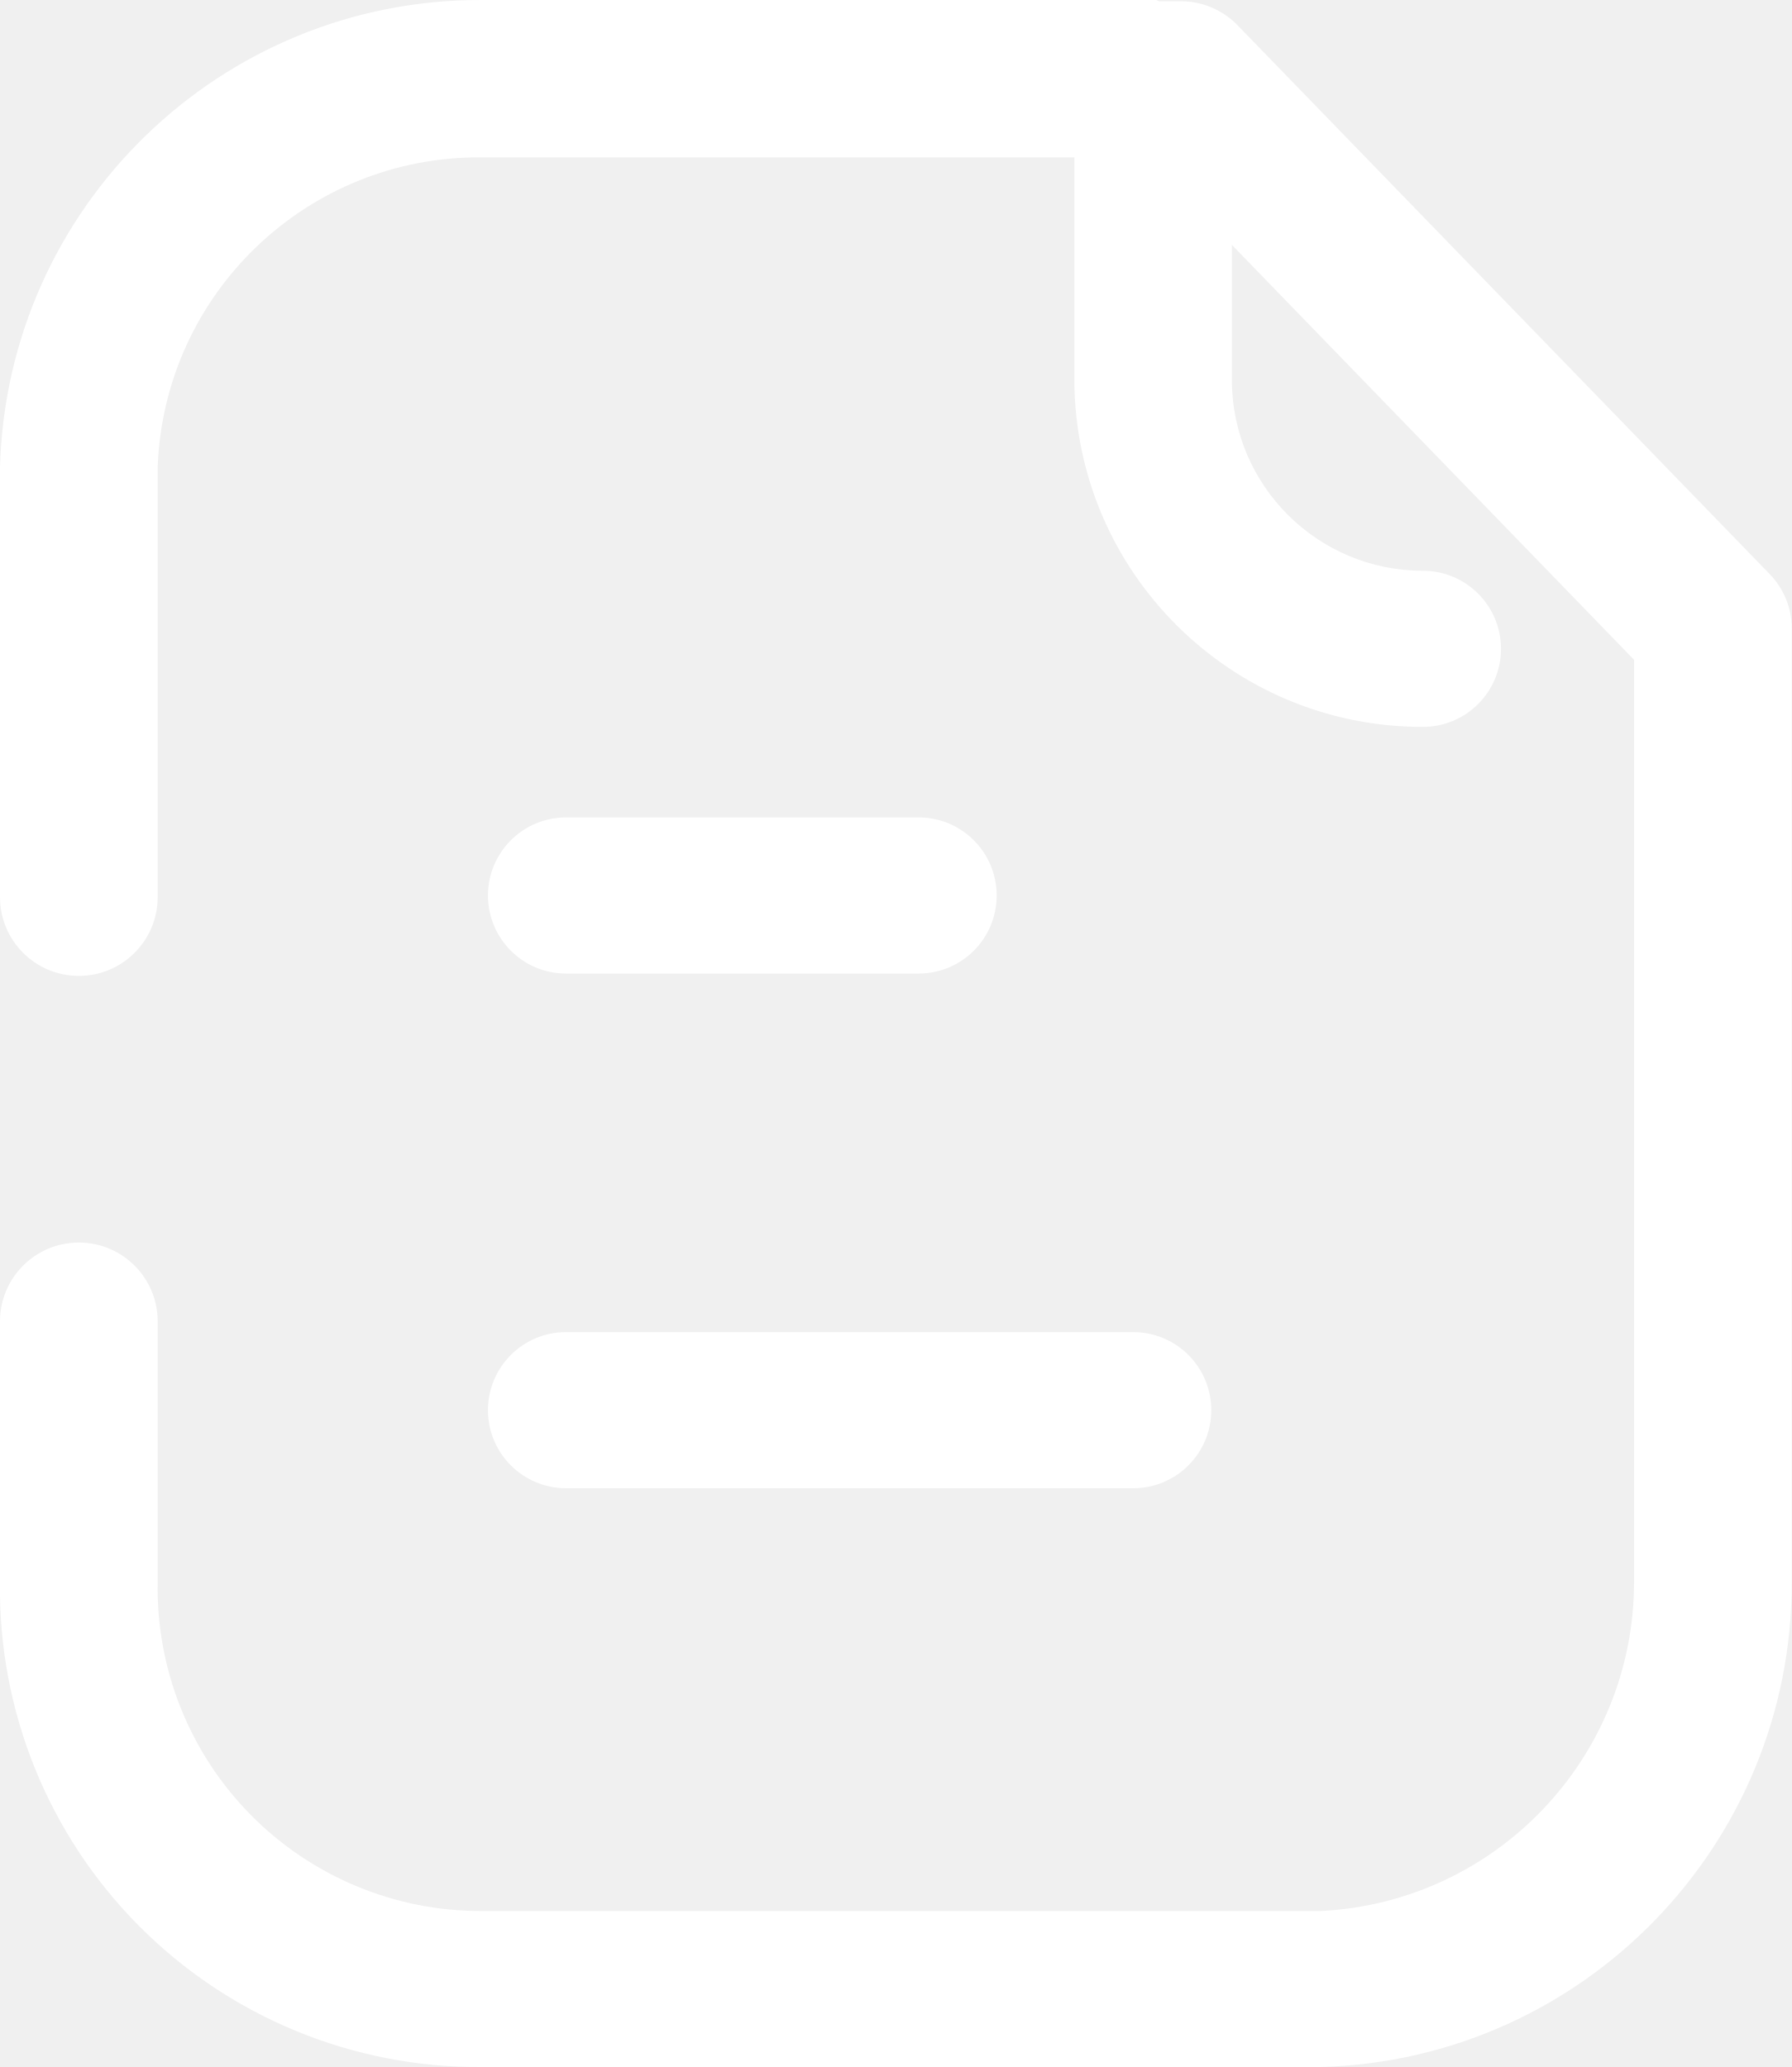
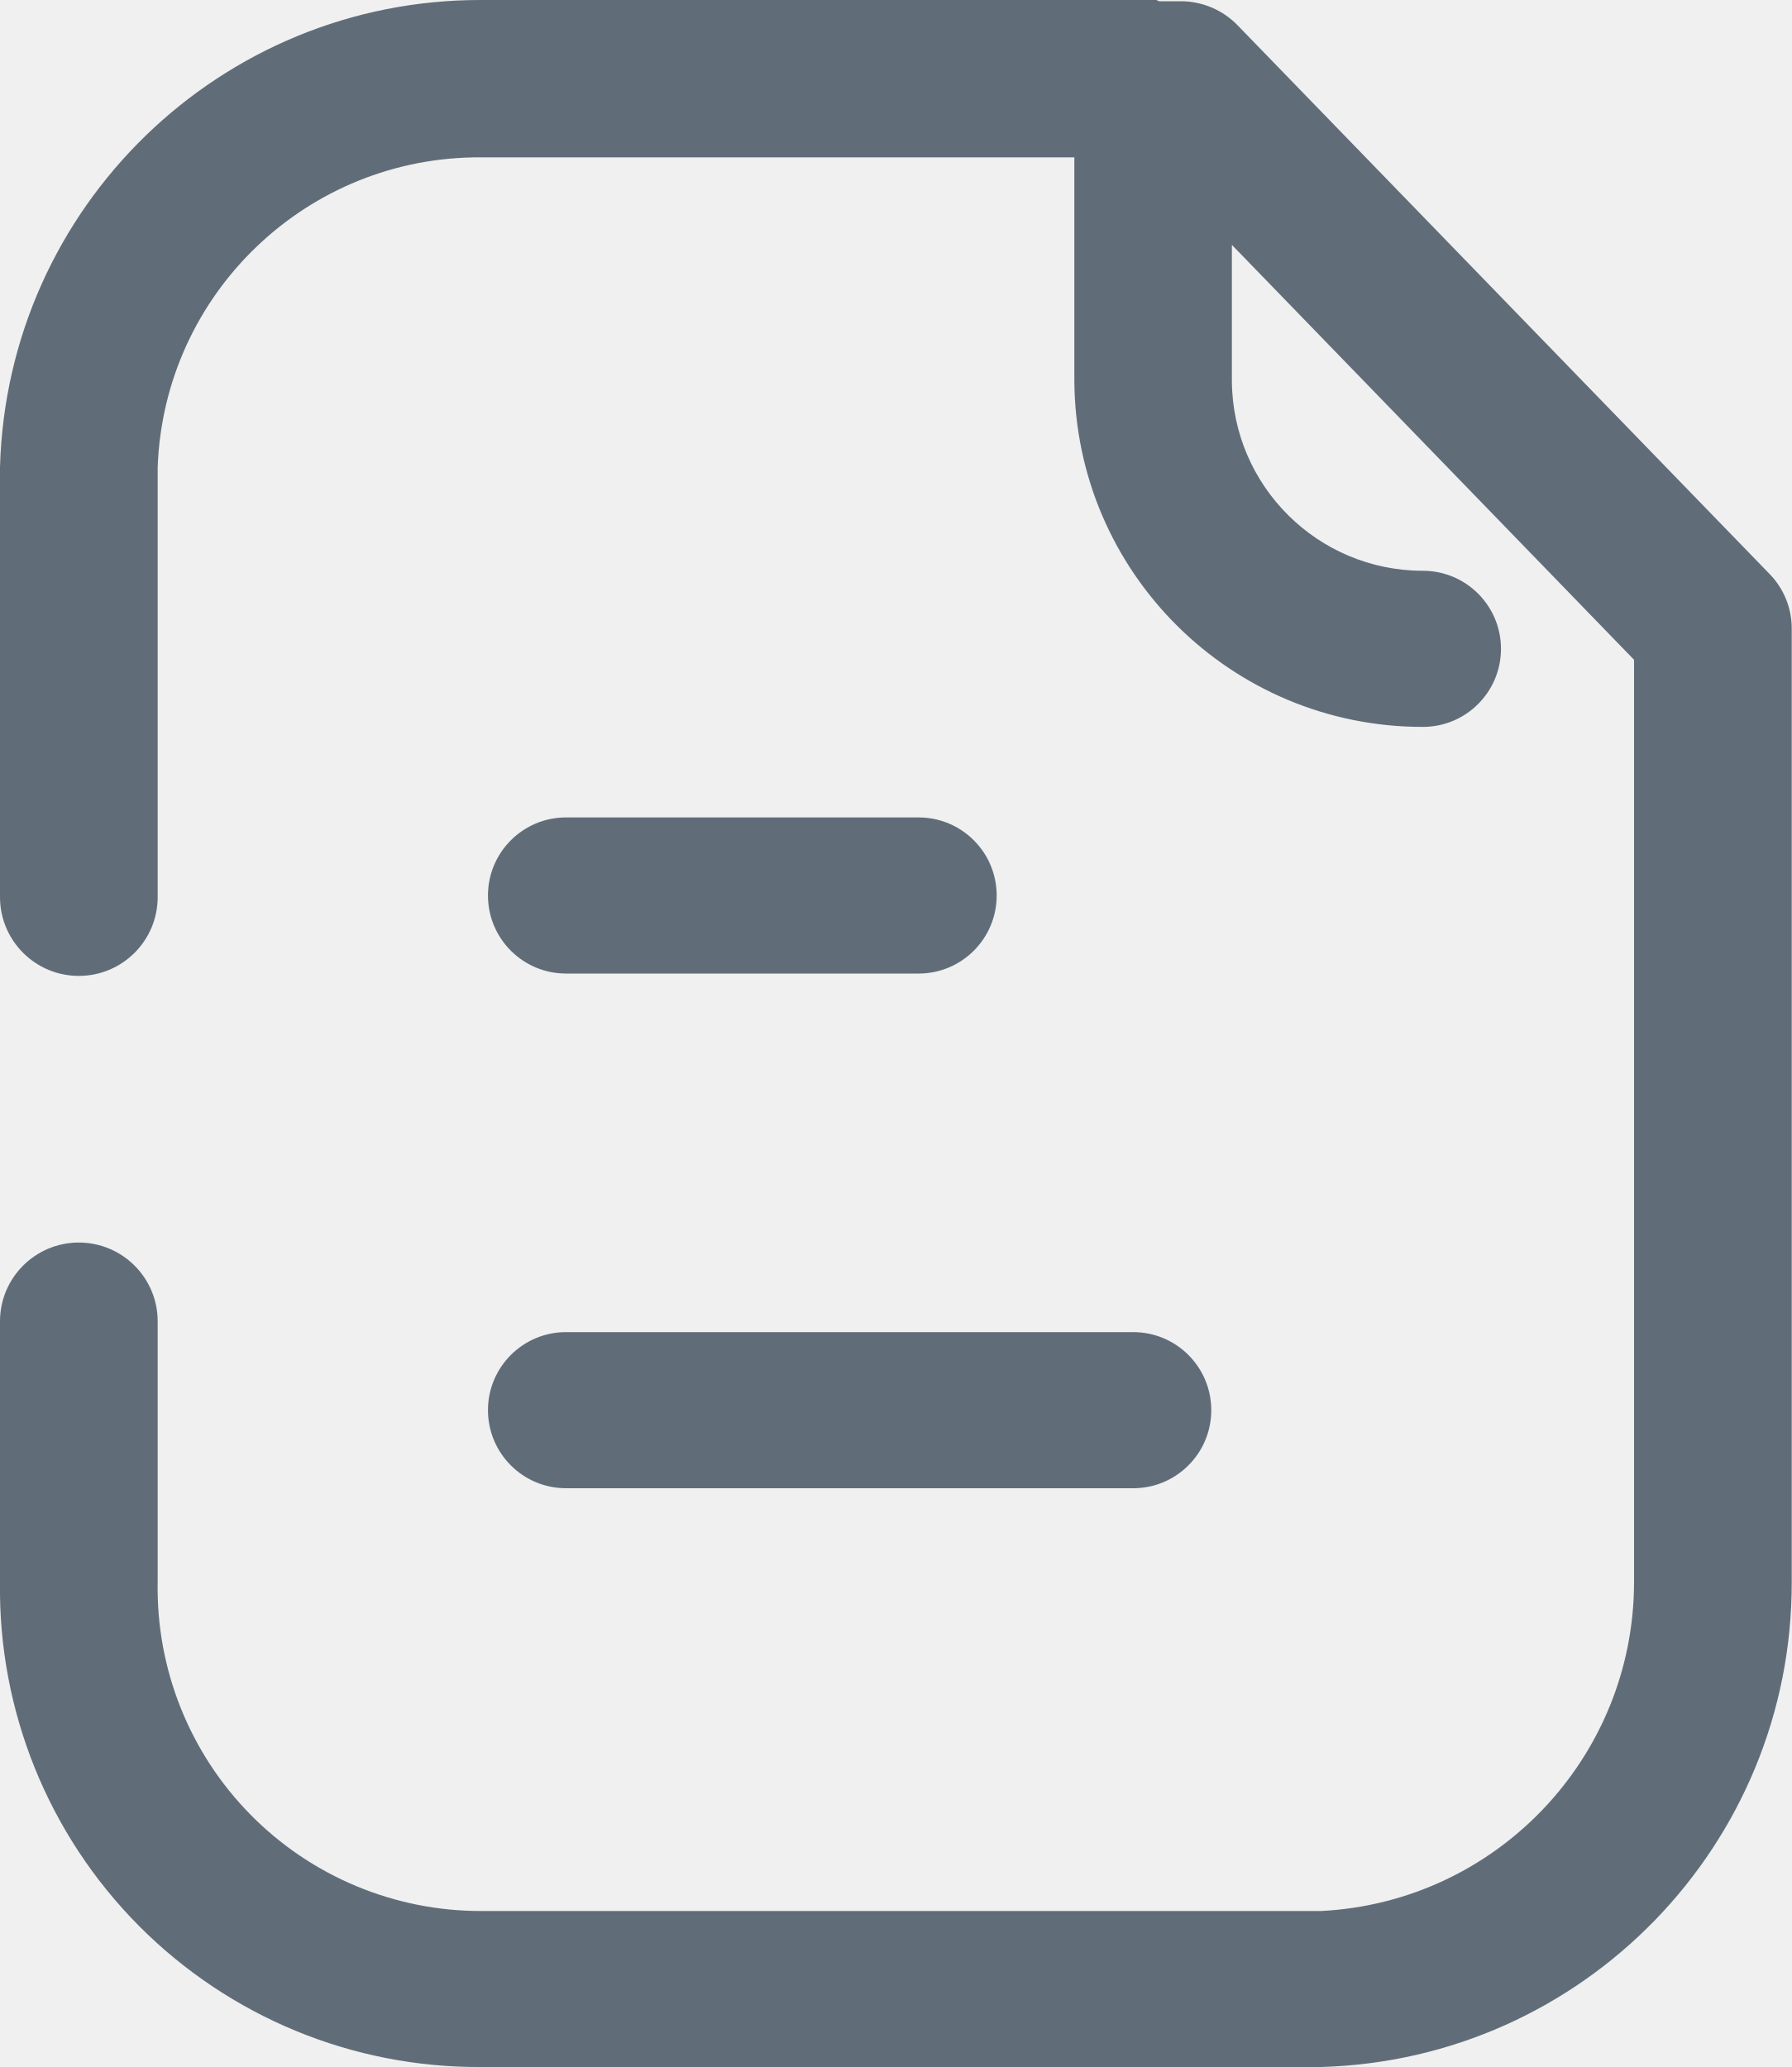
<svg xmlns="http://www.w3.org/2000/svg" width="13" height="15" viewBox="0 0 13 15">
-   <path id="Vector" d="M12.841,4.167,8.979.183A.574.574,0,0,0,8.567.009H8.41L8.39,0a.082.082,0,0,0-.024,0,.087.087,0,0,0-.025,0l-.019,0H3.495A3.486,3.486,0,0,0,0,3.391V6.51a.572.572,0,0,0,1.144,0V3.391A2.333,2.333,0,0,1,3.495,1.142h4.3V2.764a2.526,2.526,0,0,0,2.529,2.511h0a.566.566,0,1,0,0-1.133A1.386,1.386,0,0,1,8.938,2.764V1.777l2.918,3.011v6.694a2.392,2.392,0,0,1-2.271,2.386H3.495a2.344,2.344,0,0,1-2.351-2.386V9.589A.572.572,0,0,0,0,9.589v1.892A3.47,3.47,0,0,0,3.495,15H9.585A3.514,3.514,0,0,0,13,11.481V4.56A.565.565,0,0,0,12.841,4.167ZM4.107,10.8H8.222a.566.566,0,1,0,0-1.133H4.107a.566.566,0,1,0,0,1.133ZM6.665,7.065H4.107a.566.566,0,1,1,0-1.133H6.665a.566.566,0,1,1,0,1.133Z" fill="#fff" />
+   <path id="Vector" d="M12.841,4.167,8.979.183A.574.574,0,0,0,8.567.009H8.41L8.39,0a.082.082,0,0,0-.024,0,.087.087,0,0,0-.025,0l-.019,0H3.495A3.486,3.486,0,0,0,0,3.391V6.51a.572.572,0,0,0,1.144,0V3.391A2.333,2.333,0,0,1,3.495,1.142h4.3V2.764a2.526,2.526,0,0,0,2.529,2.511h0a.566.566,0,1,0,0-1.133A1.386,1.386,0,0,1,8.938,2.764V1.777l2.918,3.011v6.694a2.392,2.392,0,0,1-2.271,2.386H3.495a2.344,2.344,0,0,1-2.351-2.386V9.589A.572.572,0,0,0,0,9.589v1.892A3.47,3.47,0,0,0,3.495,15H9.585A3.514,3.514,0,0,0,13,11.481V4.56A.565.565,0,0,0,12.841,4.167ZM4.107,10.8H8.222a.566.566,0,1,0,0-1.133H4.107a.566.566,0,1,0,0,1.133ZM6.665,7.065H4.107a.566.566,0,1,1,0-1.133H6.665a.566.566,0,1,1,0,1.133Z" fill="#00162a" opacity="0.6" />
</svg>
